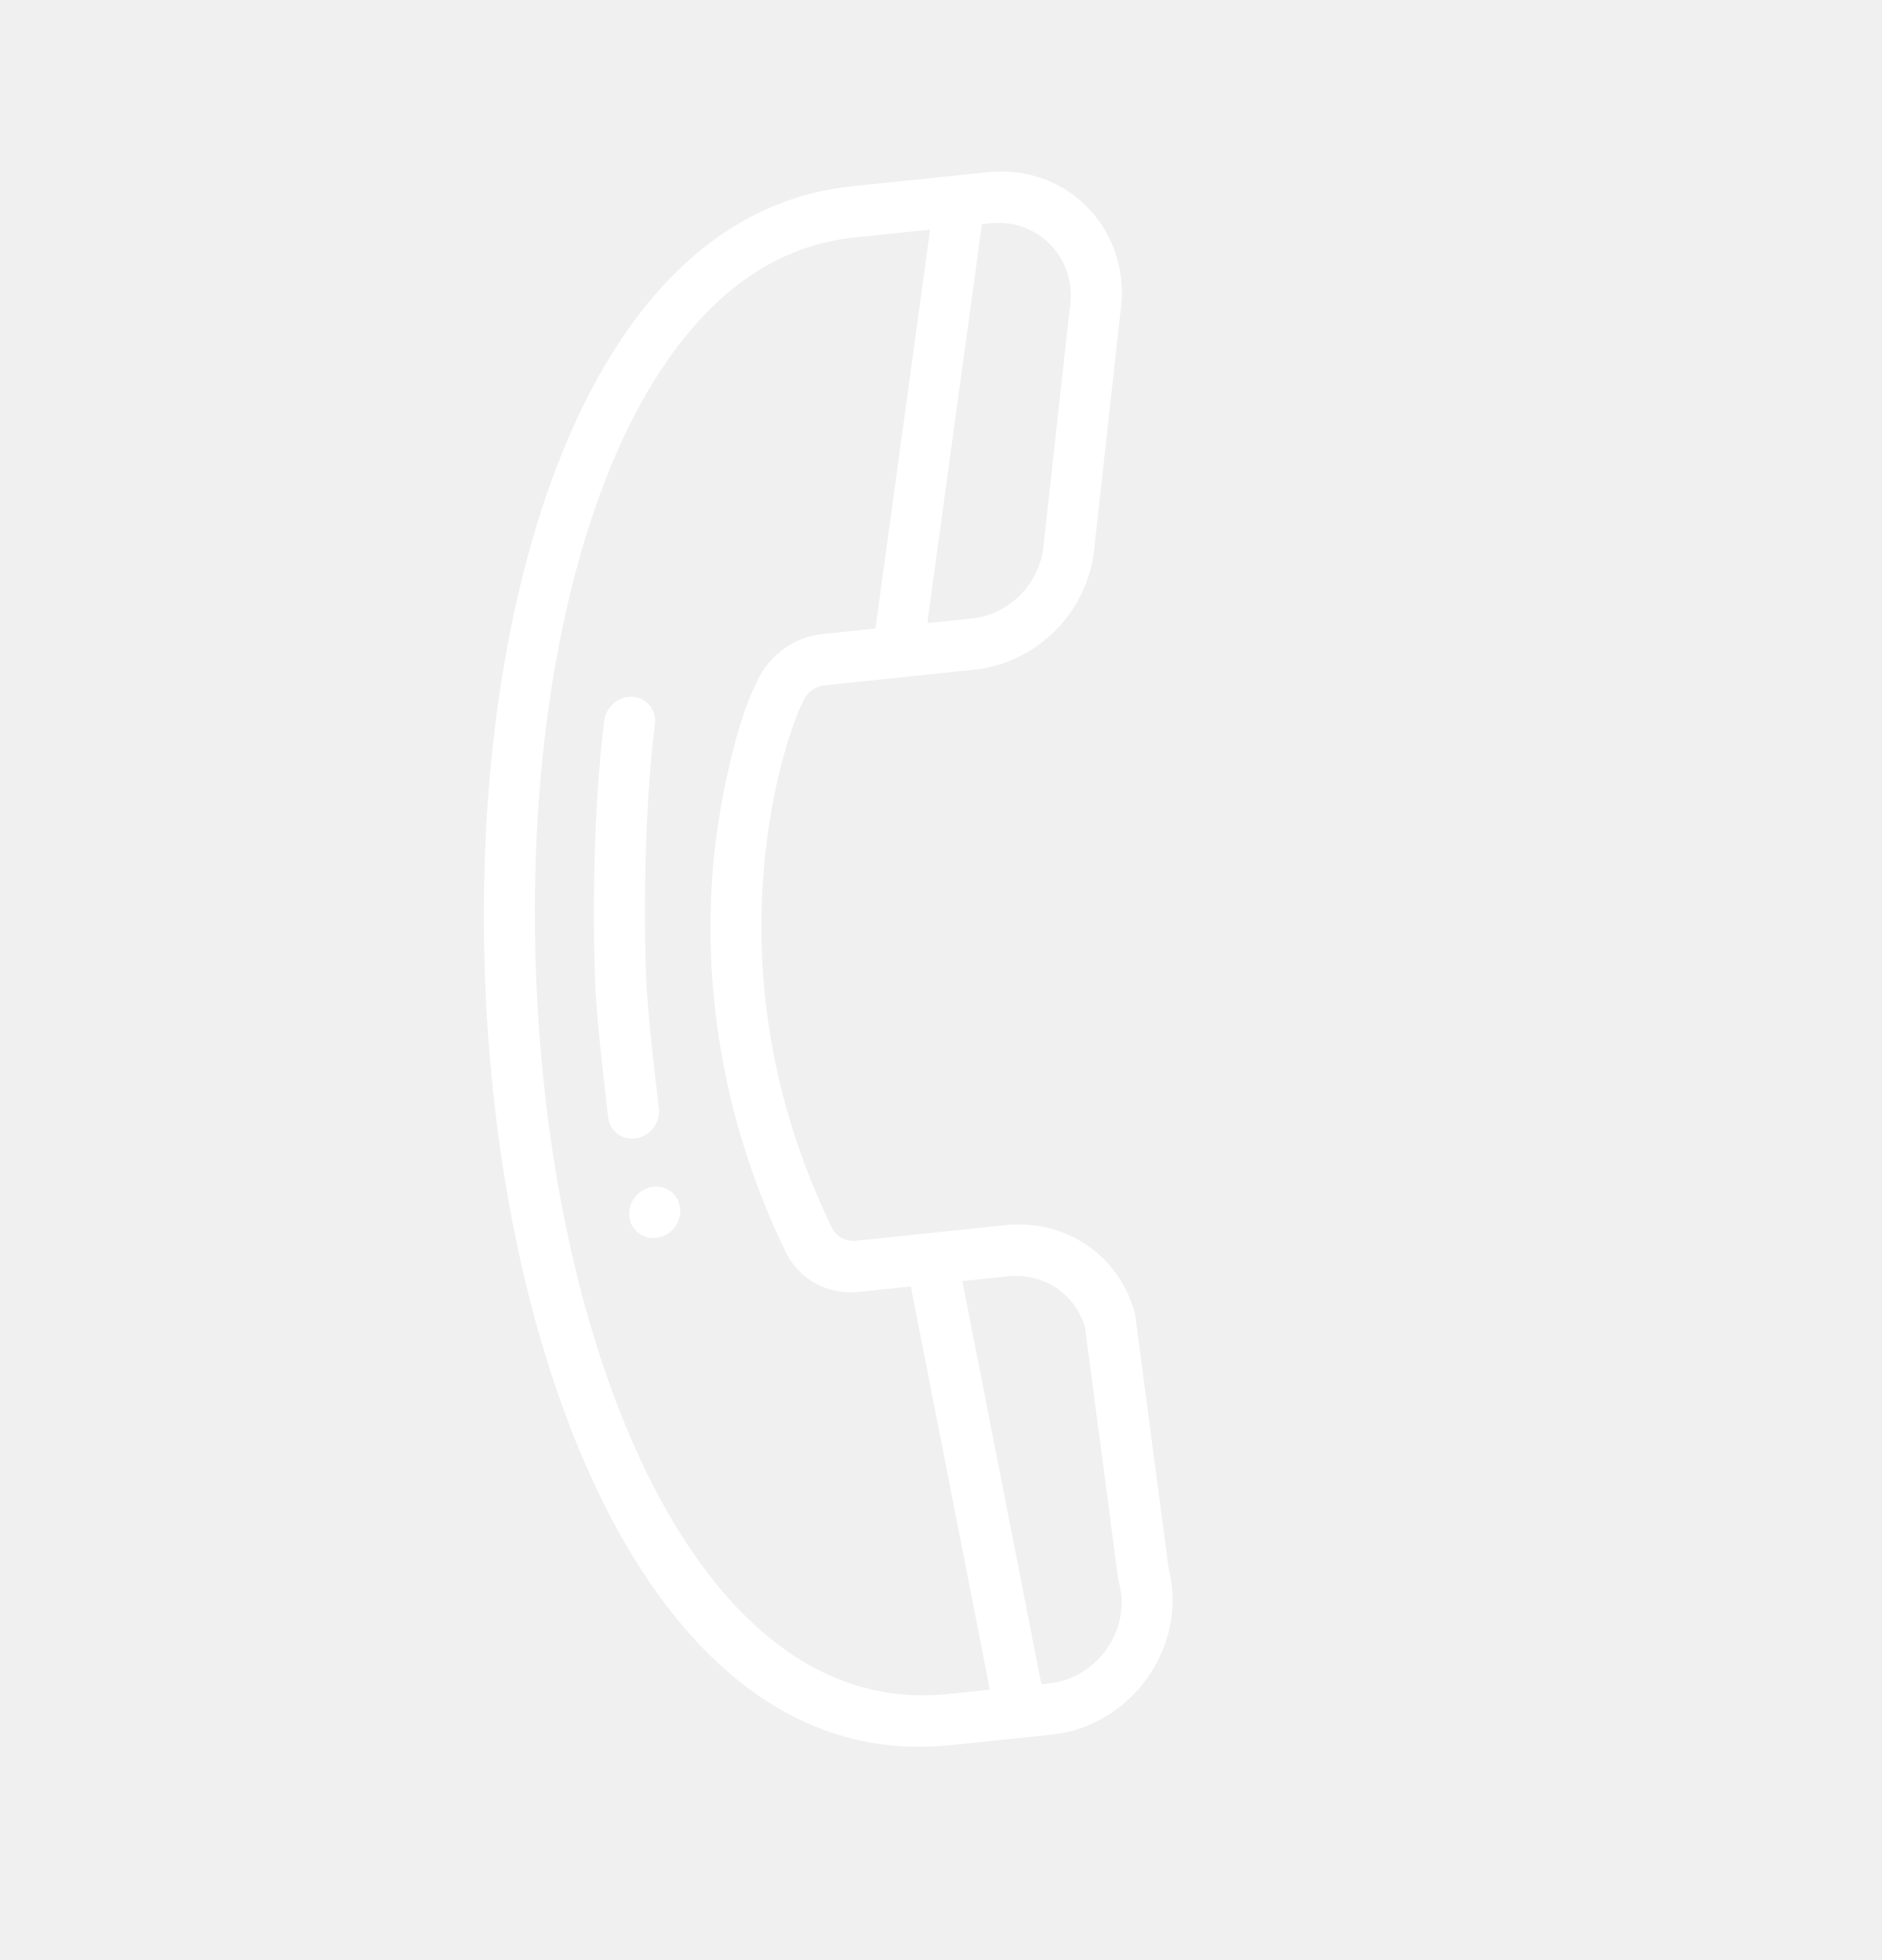
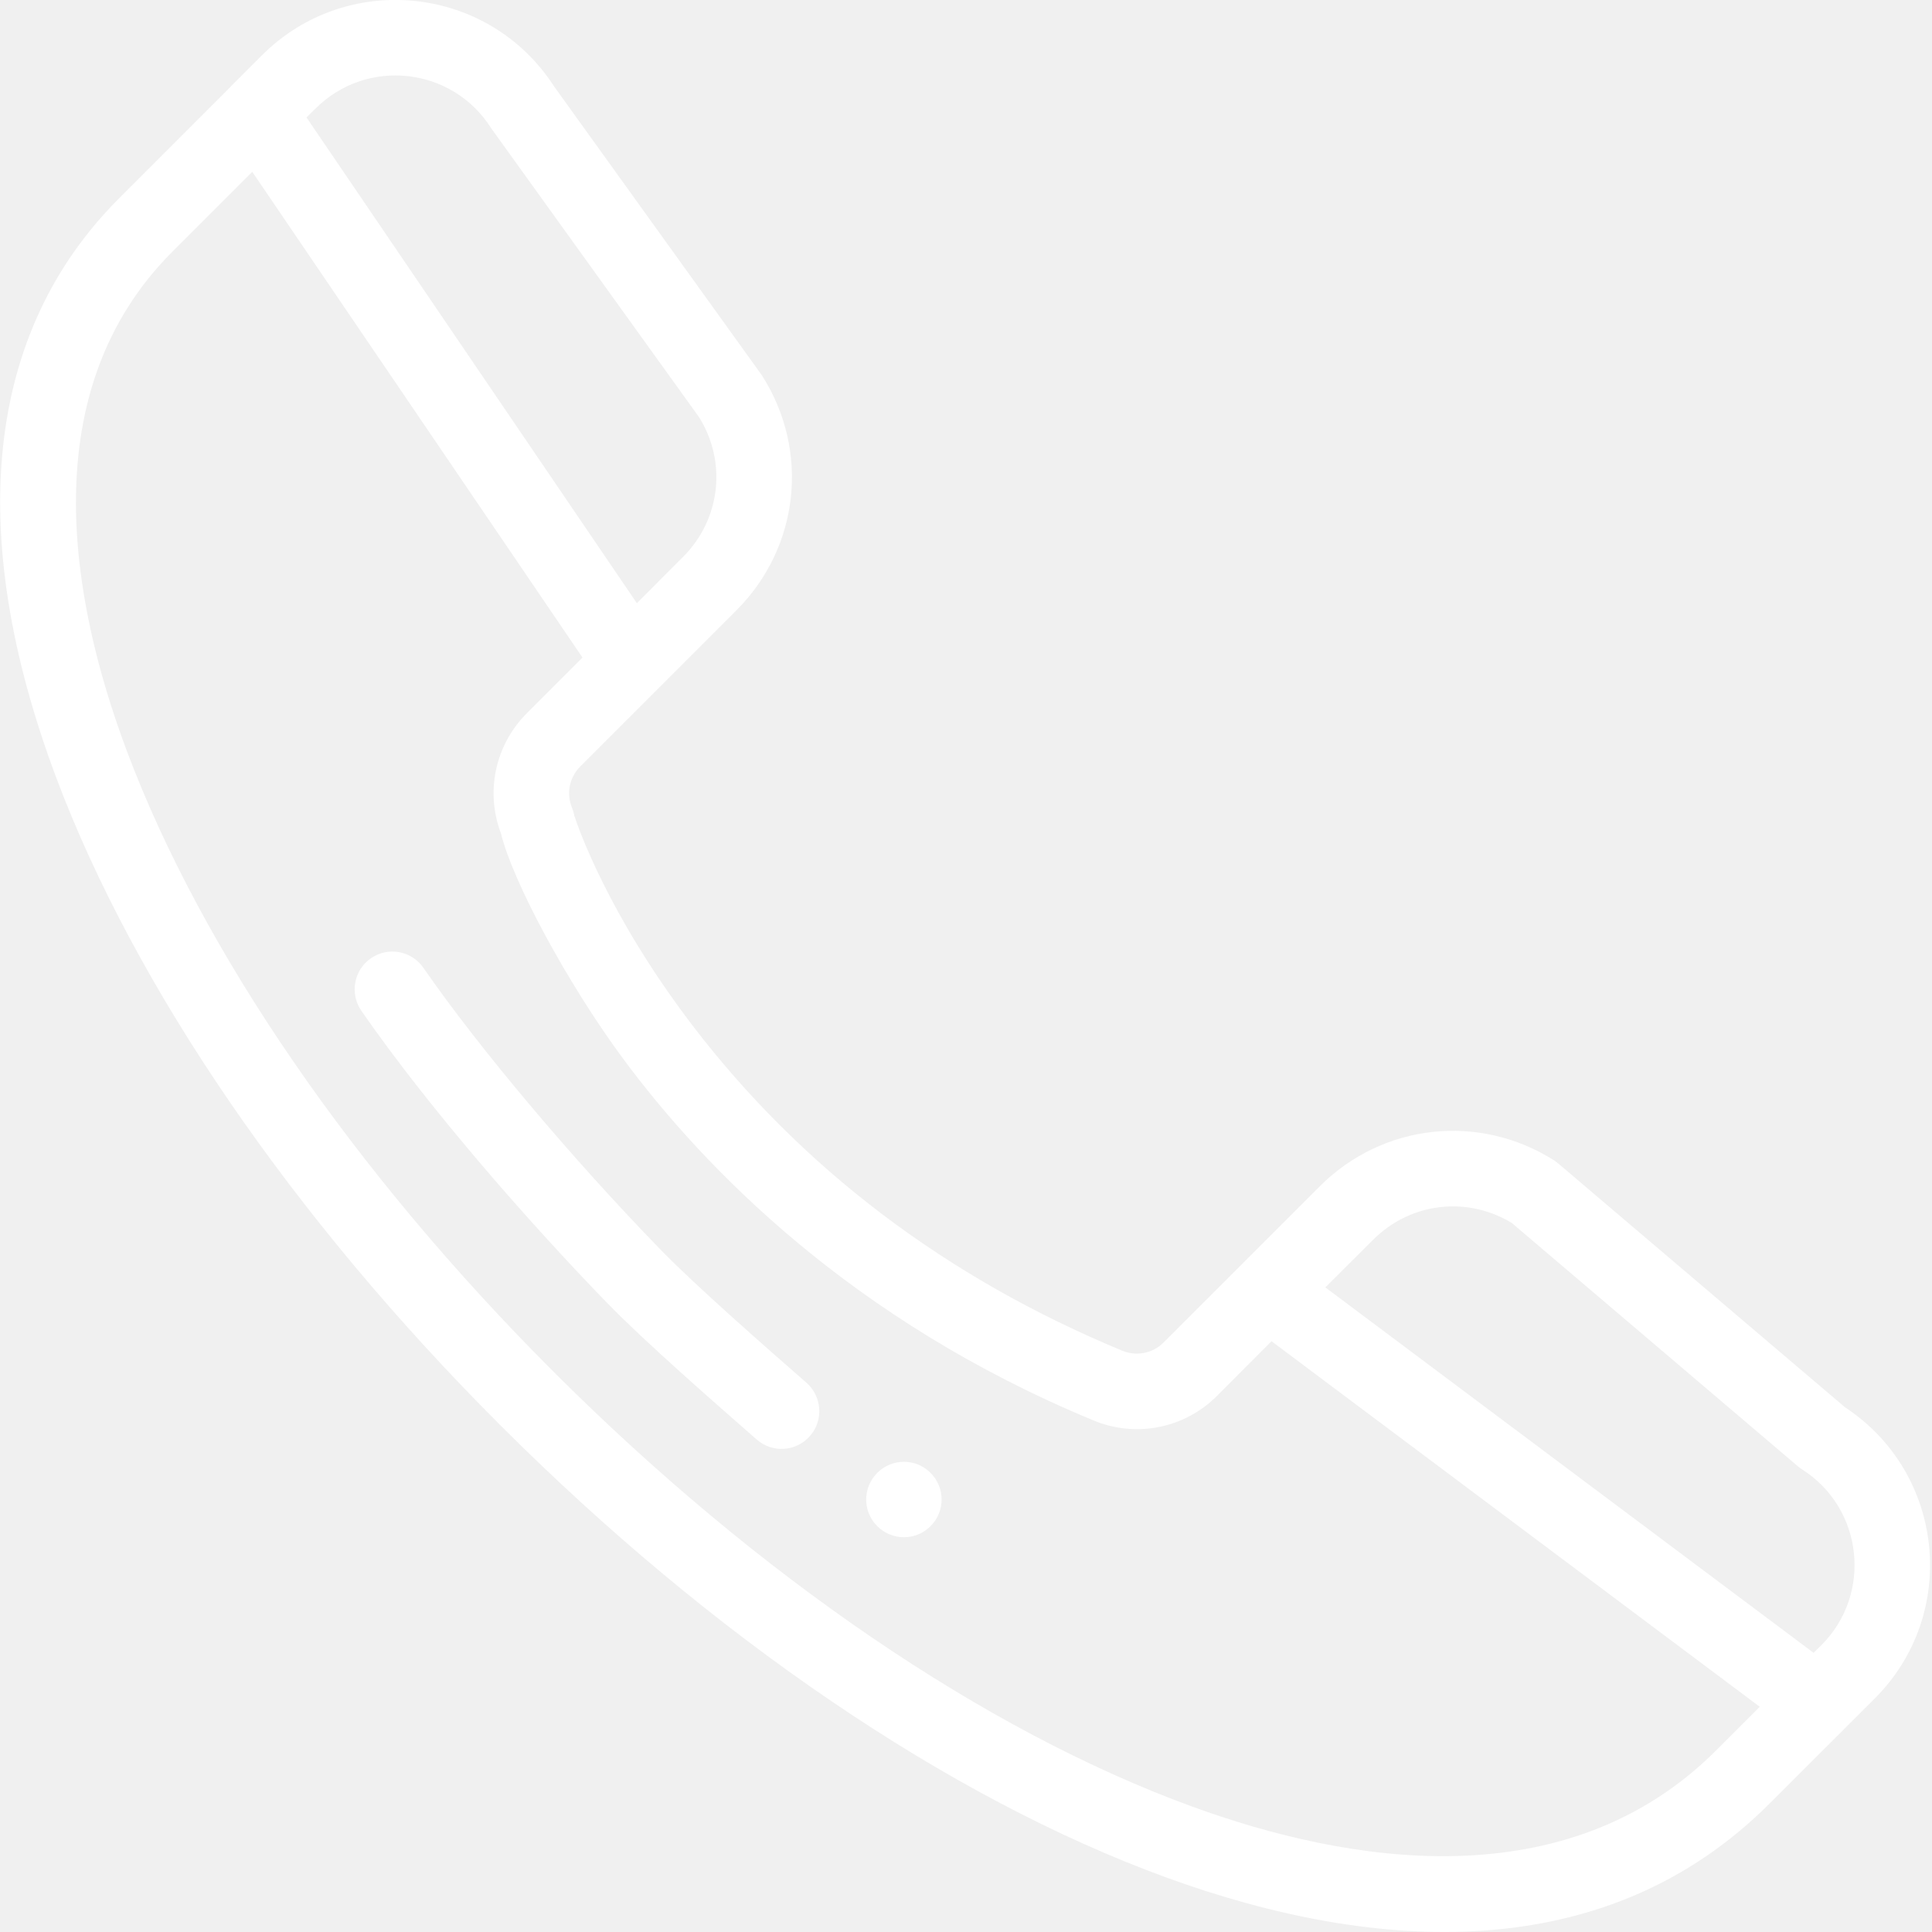
- <svg xmlns="http://www.w3.org/2000/svg" width="24" height="25" viewBox="0 0 24 25" fill="none">
-   <g clip-path="url(#clip0_10_1615)">
-     <path d="M8.333 15.137C8.154 15.156 8.015 15.317 8.024 15.497C8.033 15.678 8.186 15.808 8.365 15.79C8.545 15.771 8.683 15.61 8.674 15.43C8.665 15.249 8.513 15.118 8.333 15.137Z" fill="white" />
-     <path d="M14.901 19.997L14.478 16.783C14.476 16.768 14.473 16.754 14.469 16.739C14.265 16.005 13.587 15.547 12.819 15.627L10.917 15.826C10.785 15.839 10.663 15.773 10.607 15.656C9.901 14.197 9.609 12.661 9.74 11.092C9.841 9.896 10.152 9.143 10.197 9.039C10.209 9.018 10.22 8.997 10.228 8.974C10.272 8.846 10.386 8.755 10.518 8.741L12.42 8.542C13.188 8.462 13.814 7.869 13.942 7.099C13.943 7.093 13.944 7.087 13.945 7.081L14.285 4.006C14.453 2.967 13.634 2.088 12.598 2.196L12.217 2.235C12.216 2.236 12.216 2.236 12.216 2.236L10.856 2.377C9.234 2.547 7.937 3.778 7.105 5.939C6.393 7.79 6.071 10.208 6.197 12.746C6.327 15.345 6.91 17.724 7.838 19.446C8.756 21.15 10.159 22.465 12.125 22.259L13.408 22.126C14.44 22.018 15.16 20.986 14.901 19.997ZM13.836 16.927L14.259 20.139C14.261 20.154 14.264 20.168 14.268 20.182C14.434 20.78 13.998 21.408 13.375 21.473L13.28 21.483L12.272 16.34L12.852 16.28C13.305 16.232 13.707 16.498 13.836 16.927ZM13.642 3.94C13.641 3.947 13.64 3.953 13.639 3.959L13.299 7.032C13.219 7.49 12.845 7.842 12.388 7.89L11.825 7.948L12.522 2.86L12.63 2.848C13.256 2.783 13.746 3.317 13.642 3.94ZM8.413 19.109C7.529 17.468 6.973 15.184 6.847 12.679C6.725 10.231 7.031 7.912 7.71 6.148C8.22 4.824 9.185 3.208 10.888 3.03L11.861 2.929L11.164 8.017L10.485 8.088C10.1 8.128 9.765 8.39 9.625 8.758C9.419 9.153 9.182 10.138 9.103 10.946C8.987 12.135 9.052 13.971 10.019 15.968C10.189 16.32 10.554 16.52 10.949 16.478L11.615 16.409L12.623 21.552L12.093 21.607C10.267 21.798 9.084 20.354 8.413 19.109Z" fill="white" />
-     <path d="M8.402 14.141C8.349 13.686 8.256 12.903 8.239 12.452C8.199 11.346 8.243 10.086 8.352 9.24C8.375 9.06 8.249 8.902 8.071 8.888C7.893 8.875 7.729 9.01 7.706 9.191C7.57 10.257 7.556 11.604 7.589 12.51C7.606 12.987 7.7 13.777 7.755 14.251C7.776 14.429 7.937 14.55 8.116 14.519C8.294 14.489 8.422 14.319 8.402 14.141Z" fill="white" />
+ <svg xmlns="http://www.w3.org/2000/svg" width="14" height="14" viewBox="0 0 14 14" fill="none">
+   <g clip-path="url(#clip0_135_227)">
+     <path d="M6.357 10.673C6.25 10.78 6.25 10.953 6.357 11.059C6.464 11.166 6.637 11.166 6.743 11.059C6.85 10.953 6.85 10.78 6.743 10.673C6.637 10.566 6.464 10.566 6.357 10.673Z" fill="white" />
+     <path d="M13.37 10.198L11.294 8.433C11.284 8.425 11.274 8.417 11.264 8.41C10.719 8.064 10.02 8.14 9.563 8.597L8.431 9.729C8.353 9.807 8.236 9.83 8.133 9.788C6.855 9.259 5.805 8.463 5.012 7.423C4.408 6.629 4.19 5.998 4.161 5.909C4.158 5.89 4.152 5.871 4.145 5.853C4.102 5.75 4.126 5.634 4.204 5.555L5.336 4.423C5.793 3.966 5.869 3.267 5.523 2.723C5.52 2.718 5.517 2.714 5.514 2.71L4.015 0.626C3.543 -0.106 2.516 -0.216 1.899 0.4L1.672 0.627C1.672 0.627 1.672 0.628 1.672 0.628L0.863 1.437C-0.102 2.402 -0.26 3.852 0.406 5.631C0.977 7.154 2.12 8.822 3.624 10.326C5.163 11.865 6.876 13.029 8.446 13.603C10 14.17 11.652 14.24 12.822 13.07L13.586 12.307C14.199 11.693 14.092 10.673 13.37 10.198ZM10.955 8.862L13.029 10.626C13.039 10.634 13.049 10.642 13.059 10.648C13.502 10.93 13.569 11.55 13.199 11.921L13.142 11.977L9.604 9.329L9.95 8.984C10.219 8.714 10.63 8.665 10.955 8.862ZM3.558 0.927C3.561 0.931 3.564 0.935 3.567 0.94L5.065 3.022C5.269 3.348 5.222 3.764 4.949 4.036L4.615 4.371L2.221 0.851L2.286 0.787C2.658 0.415 3.277 0.485 3.558 0.927ZM8.633 13.089C7.137 12.542 5.495 11.423 4.01 9.939C2.56 8.489 1.462 6.891 0.918 5.439C0.51 4.349 0.236 2.837 1.249 1.824L1.828 1.245L4.221 4.765L3.818 5.168C3.588 5.398 3.516 5.737 3.63 6.039C3.717 6.393 4.114 7.128 4.514 7.67C5.104 8.467 6.174 9.569 7.924 10.293C8.232 10.421 8.582 10.351 8.818 10.116L9.214 9.719L12.752 12.368L12.436 12.684C11.349 13.77 9.768 13.504 8.633 13.089Z" fill="white" />
+     <path d="M5.844 10.02C5.555 9.767 5.056 9.331 4.792 9.061C4.147 8.398 3.47 7.594 3.068 7.013C2.982 6.889 2.812 6.858 2.688 6.944C2.563 7.03 2.533 7.201 2.619 7.325C3.126 8.057 3.872 8.899 4.4 9.442C4.678 9.728 5.182 10.167 5.483 10.431C5.597 10.531 5.769 10.52 5.869 10.406C5.969 10.293 5.957 10.12 5.844 10.02Z" fill="white" />
  </g>
  <defs>
-     <clipPath id="clip0_10_1615">
-       <rect width="16.271" height="17.175" fill="white" transform="translate(11.2422 0.386719) rotate(40.5897)" />
+     <clipPath id="clip0_135_227">
+       <rect width="14" height="14" fill="white" />
    </clipPath>
  </defs>
</svg>
